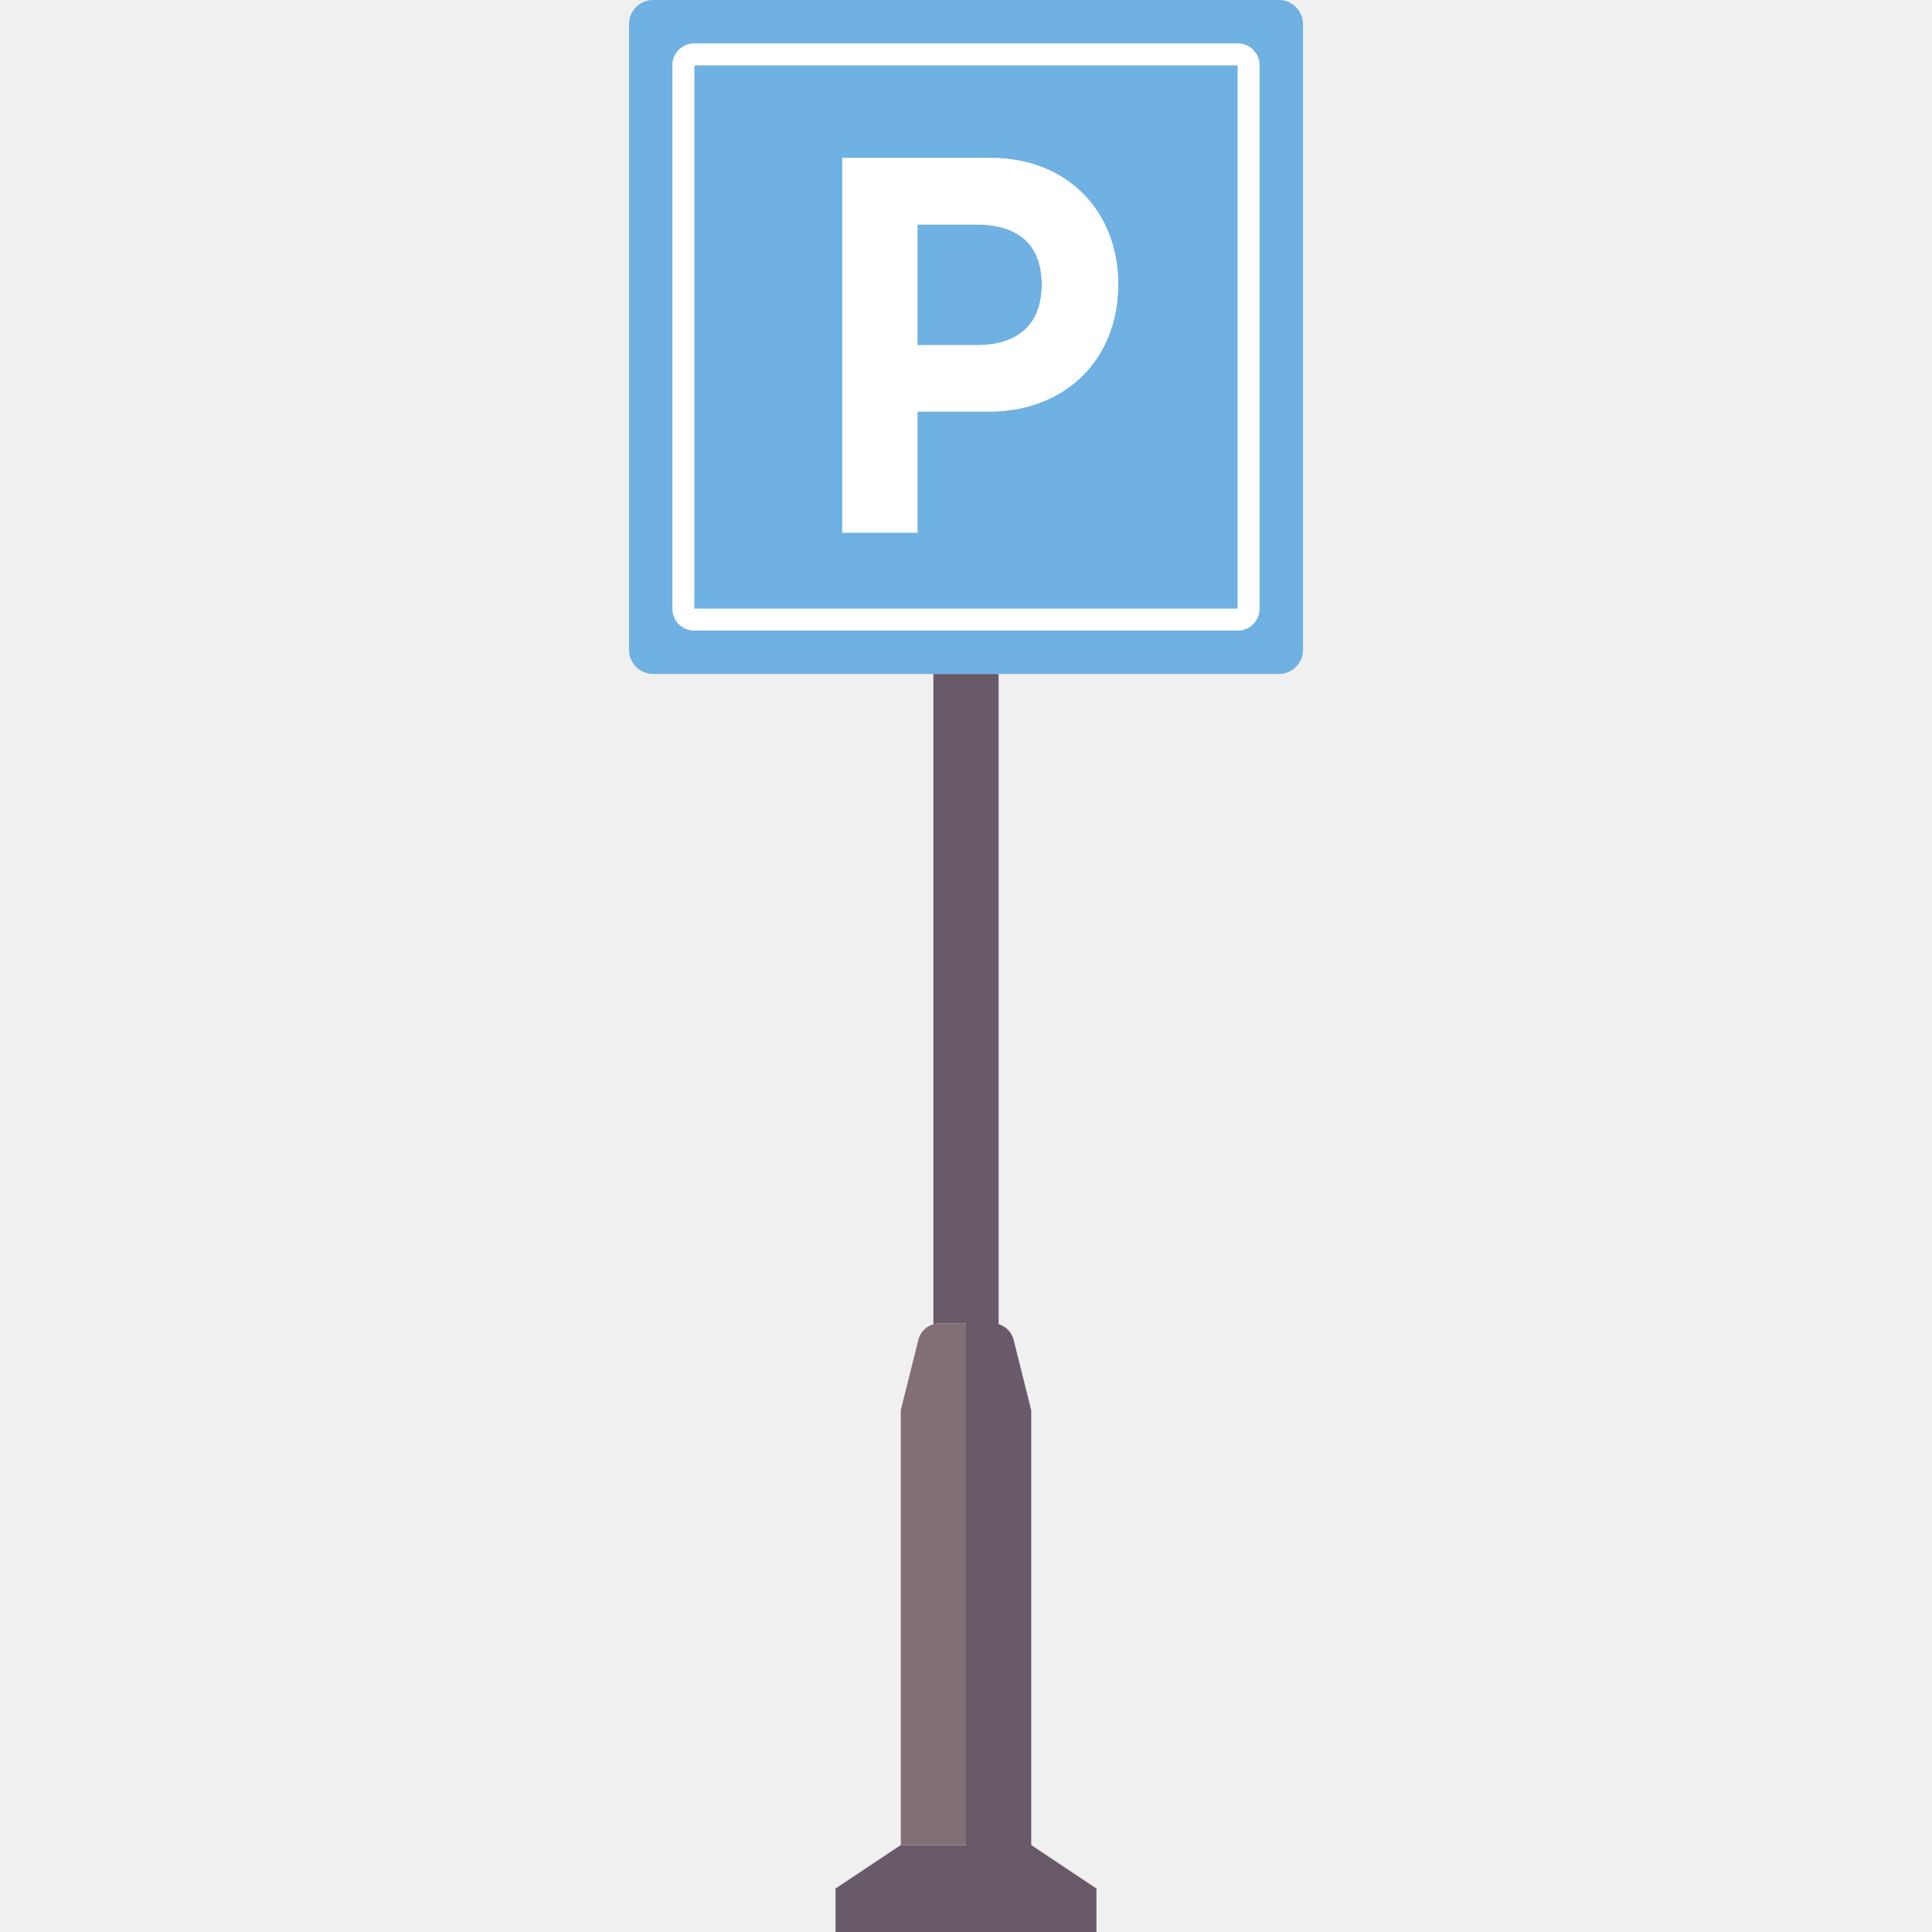
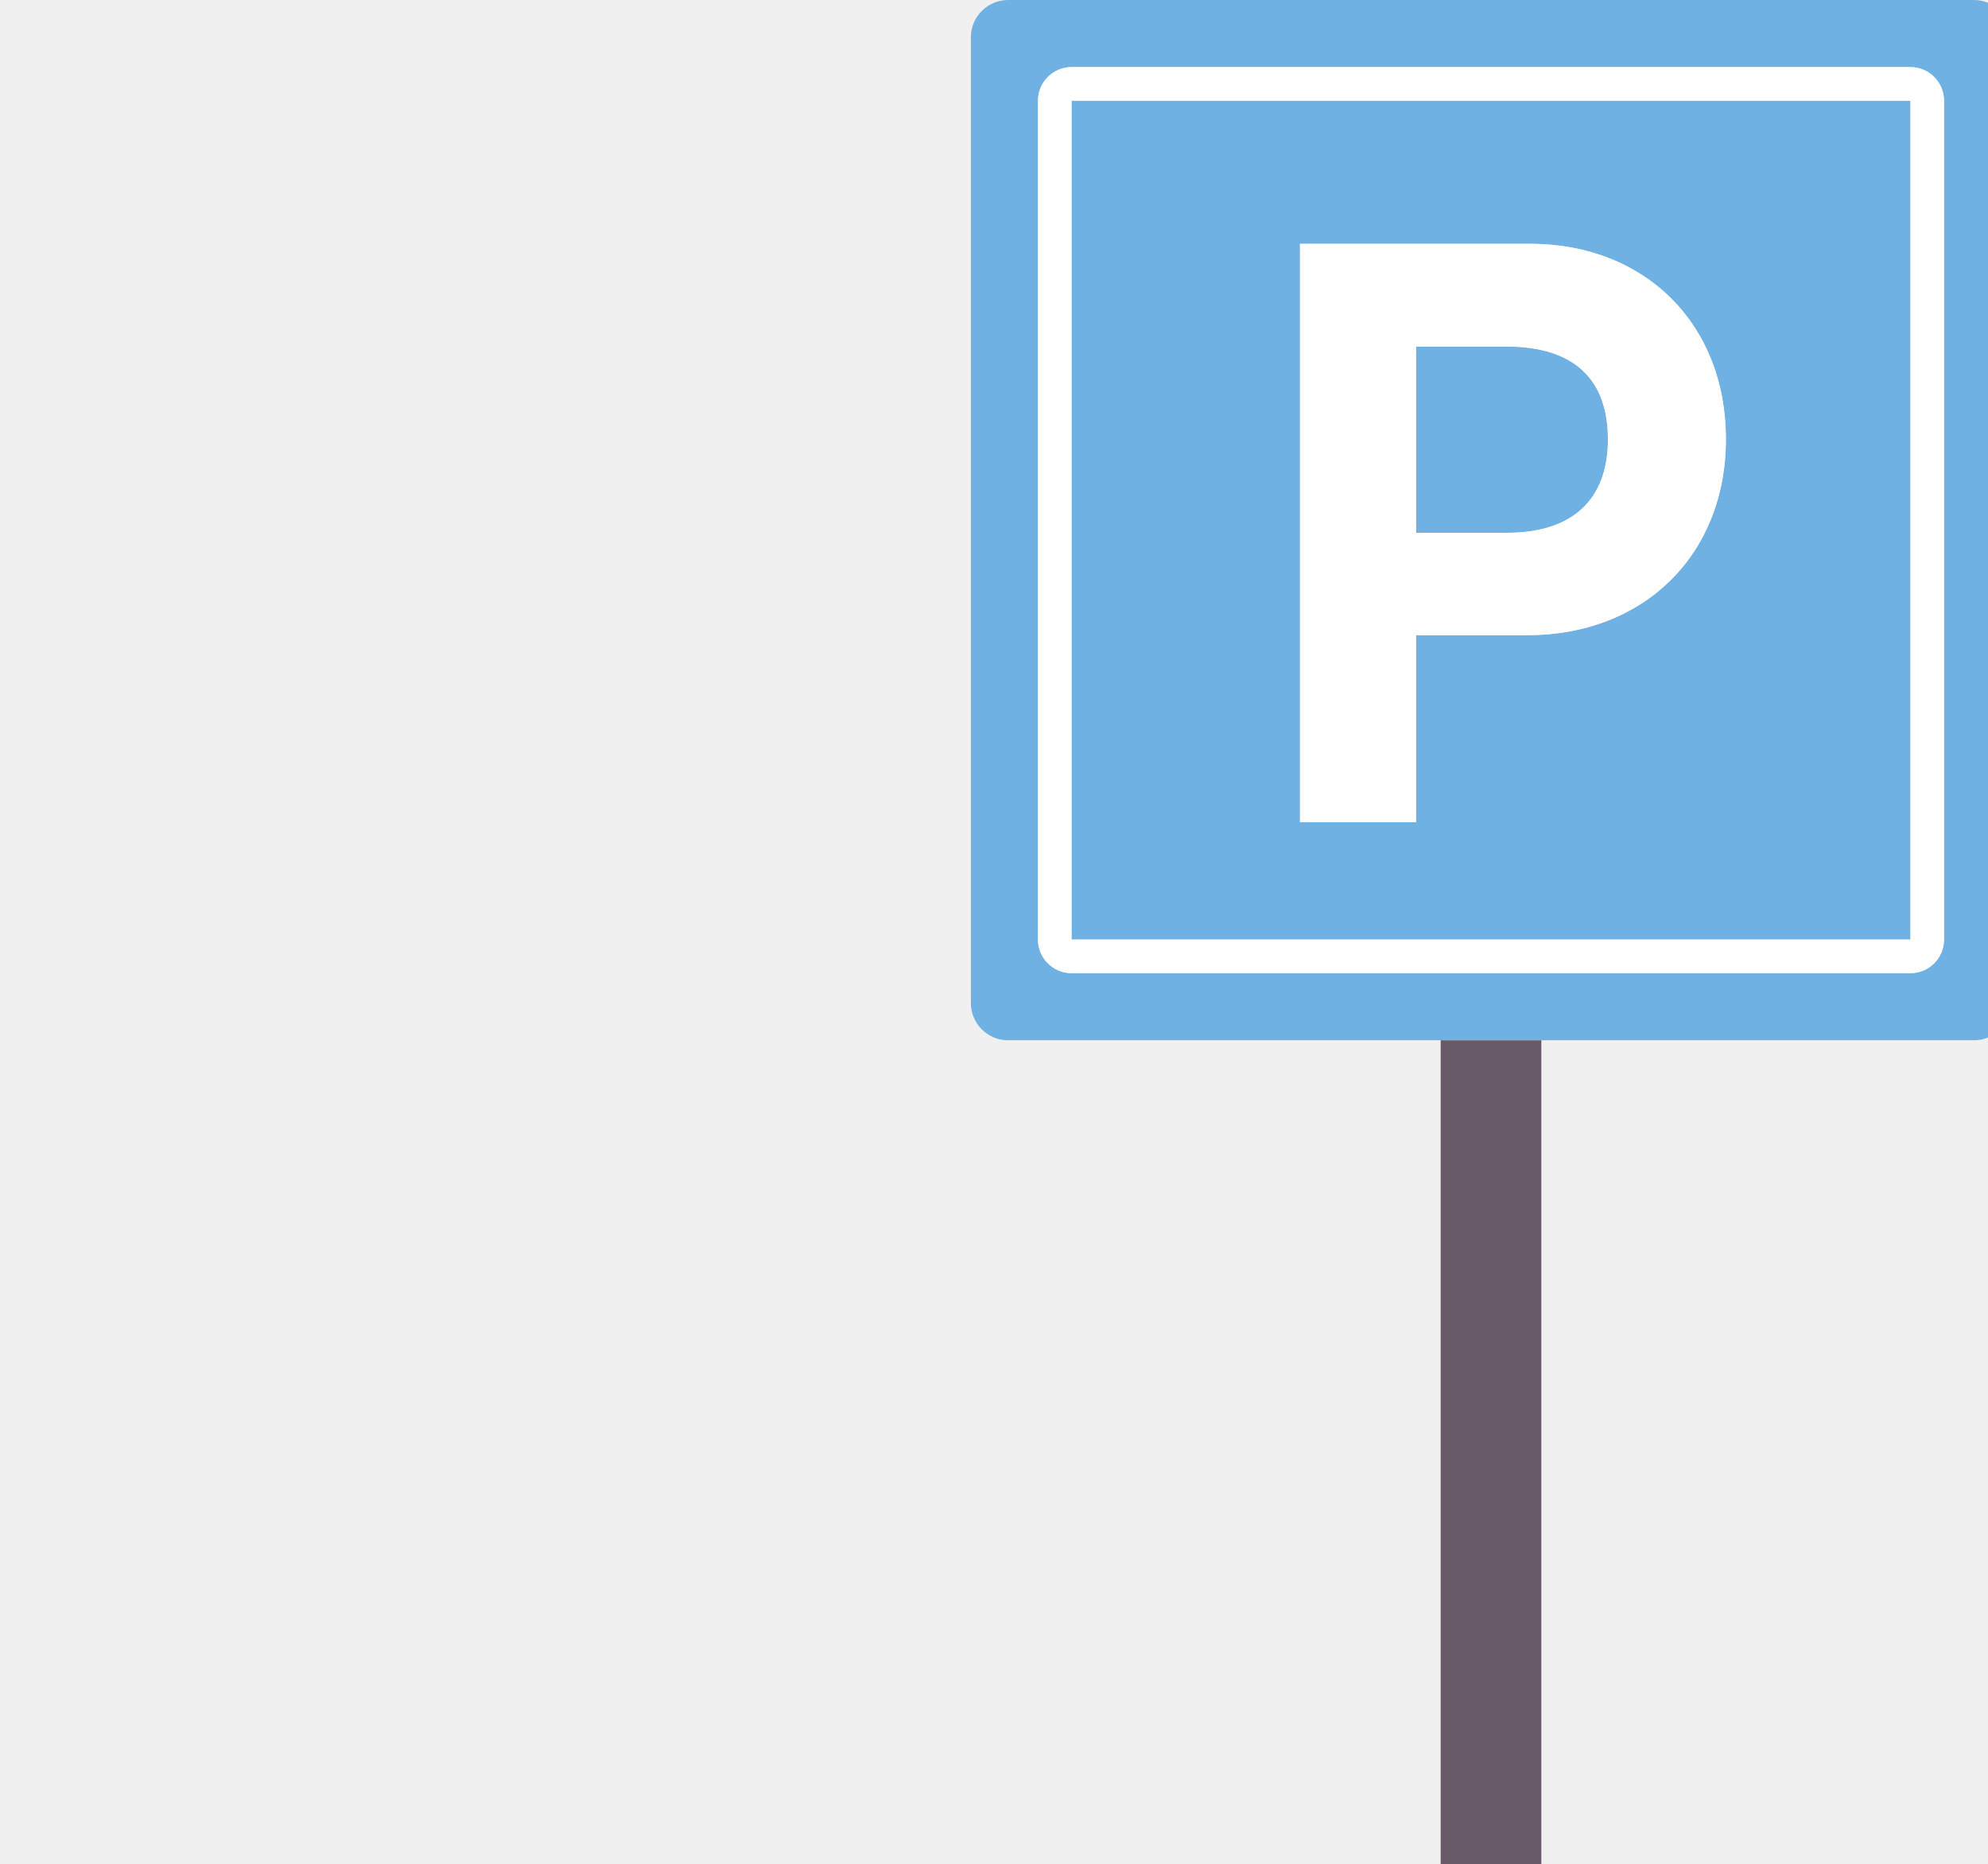
- <svg xmlns="http://www.w3.org/2000/svg" version="1.1" id="Capa_1" x="0px" y="0px" viewBox="0 0 480 480" style="enable-background:new 0 0 480 480;" xml:space="preserve">
+ <svg xmlns="http://www.w3.org/2000/svg" version="1.1" id="Capa_1" x="0px" y="0px" viewBox="0 0 320 300" style="enable-background:new 0 0 480 480;" xml:space="preserve">
  <g>
    <path style="fill:#695A69;" d="M231.898,328.993c0.485-0.142,0.991-0.233,1.517-0.233H240v129.635h-16.204l-16.205,10.803V480   h64.817v-10.803l-16.204-10.803h0V350.365l-4.378-17.514c-0.474-1.895-1.921-3.329-3.724-3.858V167.445h-16.204V328.993z" />
    <path style="fill:#826E77;" d="M240,328.76h-6.585c-0.526,0-1.031,0.091-1.517,0.233c-1.803,0.529-3.25,1.964-3.723,3.858   l-4.379,17.514v108.029h0H240V328.76z" />
    <path style="fill:#6EB1E2;" d="M317.722,0h-71.62h-12.204h-71.62c-3.314,0-6,2.686-6,6v155.445c0,3.314,2.686,6,6,6h69.62h16.204   h69.62c3.314,0,6-2.686,6-6V6C323.722,2.686,321.036,0,317.722,0z M312.919,151.24c0,2.978-2.422,5.401-5.401,5.401H172.482   c-2.979,0-5.401-2.424-5.401-5.401V16.204c0-2.978,2.422-5.401,5.401-5.401h135.036c2.979,0,5.401,2.424,5.401,5.401V151.24z" />
    <path style="fill:#6EB1E2;" d="M172.482,16.204V151.24h135.036V16.204H172.482z M277.81,70.68c0,18.583-13.154,31.56-31.988,31.56   h-17.885v30.095h-18.681V39.242h36.992C264.832,39.242,277.81,52.171,277.81,70.68z" />
    <path style="fill:#6EB1E2;" d="M242.648,55.786h-14.71v29.971h14.71c10.431,0,16.176-5.332,16.176-15.016   C258.824,58.38,250.027,55.786,242.648,55.786z" />
    <path style="fill:#FFFFFF;" d="M246.249,39.242h-36.992v93.093h18.681V102.24h17.885c18.833,0,31.988-12.977,31.988-31.56   C277.81,52.171,264.832,39.242,246.249,39.242z M258.824,70.741c0,9.684-5.745,15.016-16.176,15.016h-14.71V55.786h14.71   C250.027,55.786,258.824,58.38,258.824,70.741z" />
    <path style="fill:#FFFFFF;" d="M307.518,10.803H172.482c-2.979,0-5.401,2.424-5.401,5.401V151.24c0,2.978,2.422,5.401,5.401,5.401   h135.036c2.979,0,5.401-2.424,5.401-5.401V16.204C312.919,13.227,310.497,10.803,307.518,10.803z M307.518,151.24H172.482V16.204   h135.036V151.24z" />
  </g>
  <g>
</g>
  <g>
</g>
  <g>
</g>
  <g>
</g>
  <g>
</g>
  <g>
</g>
  <g>
</g>
  <g>
</g>
  <g>
</g>
  <g>
</g>
  <g>
</g>
  <g>
</g>
  <g>
</g>
  <g>
</g>
  <g>
</g>
</svg>
